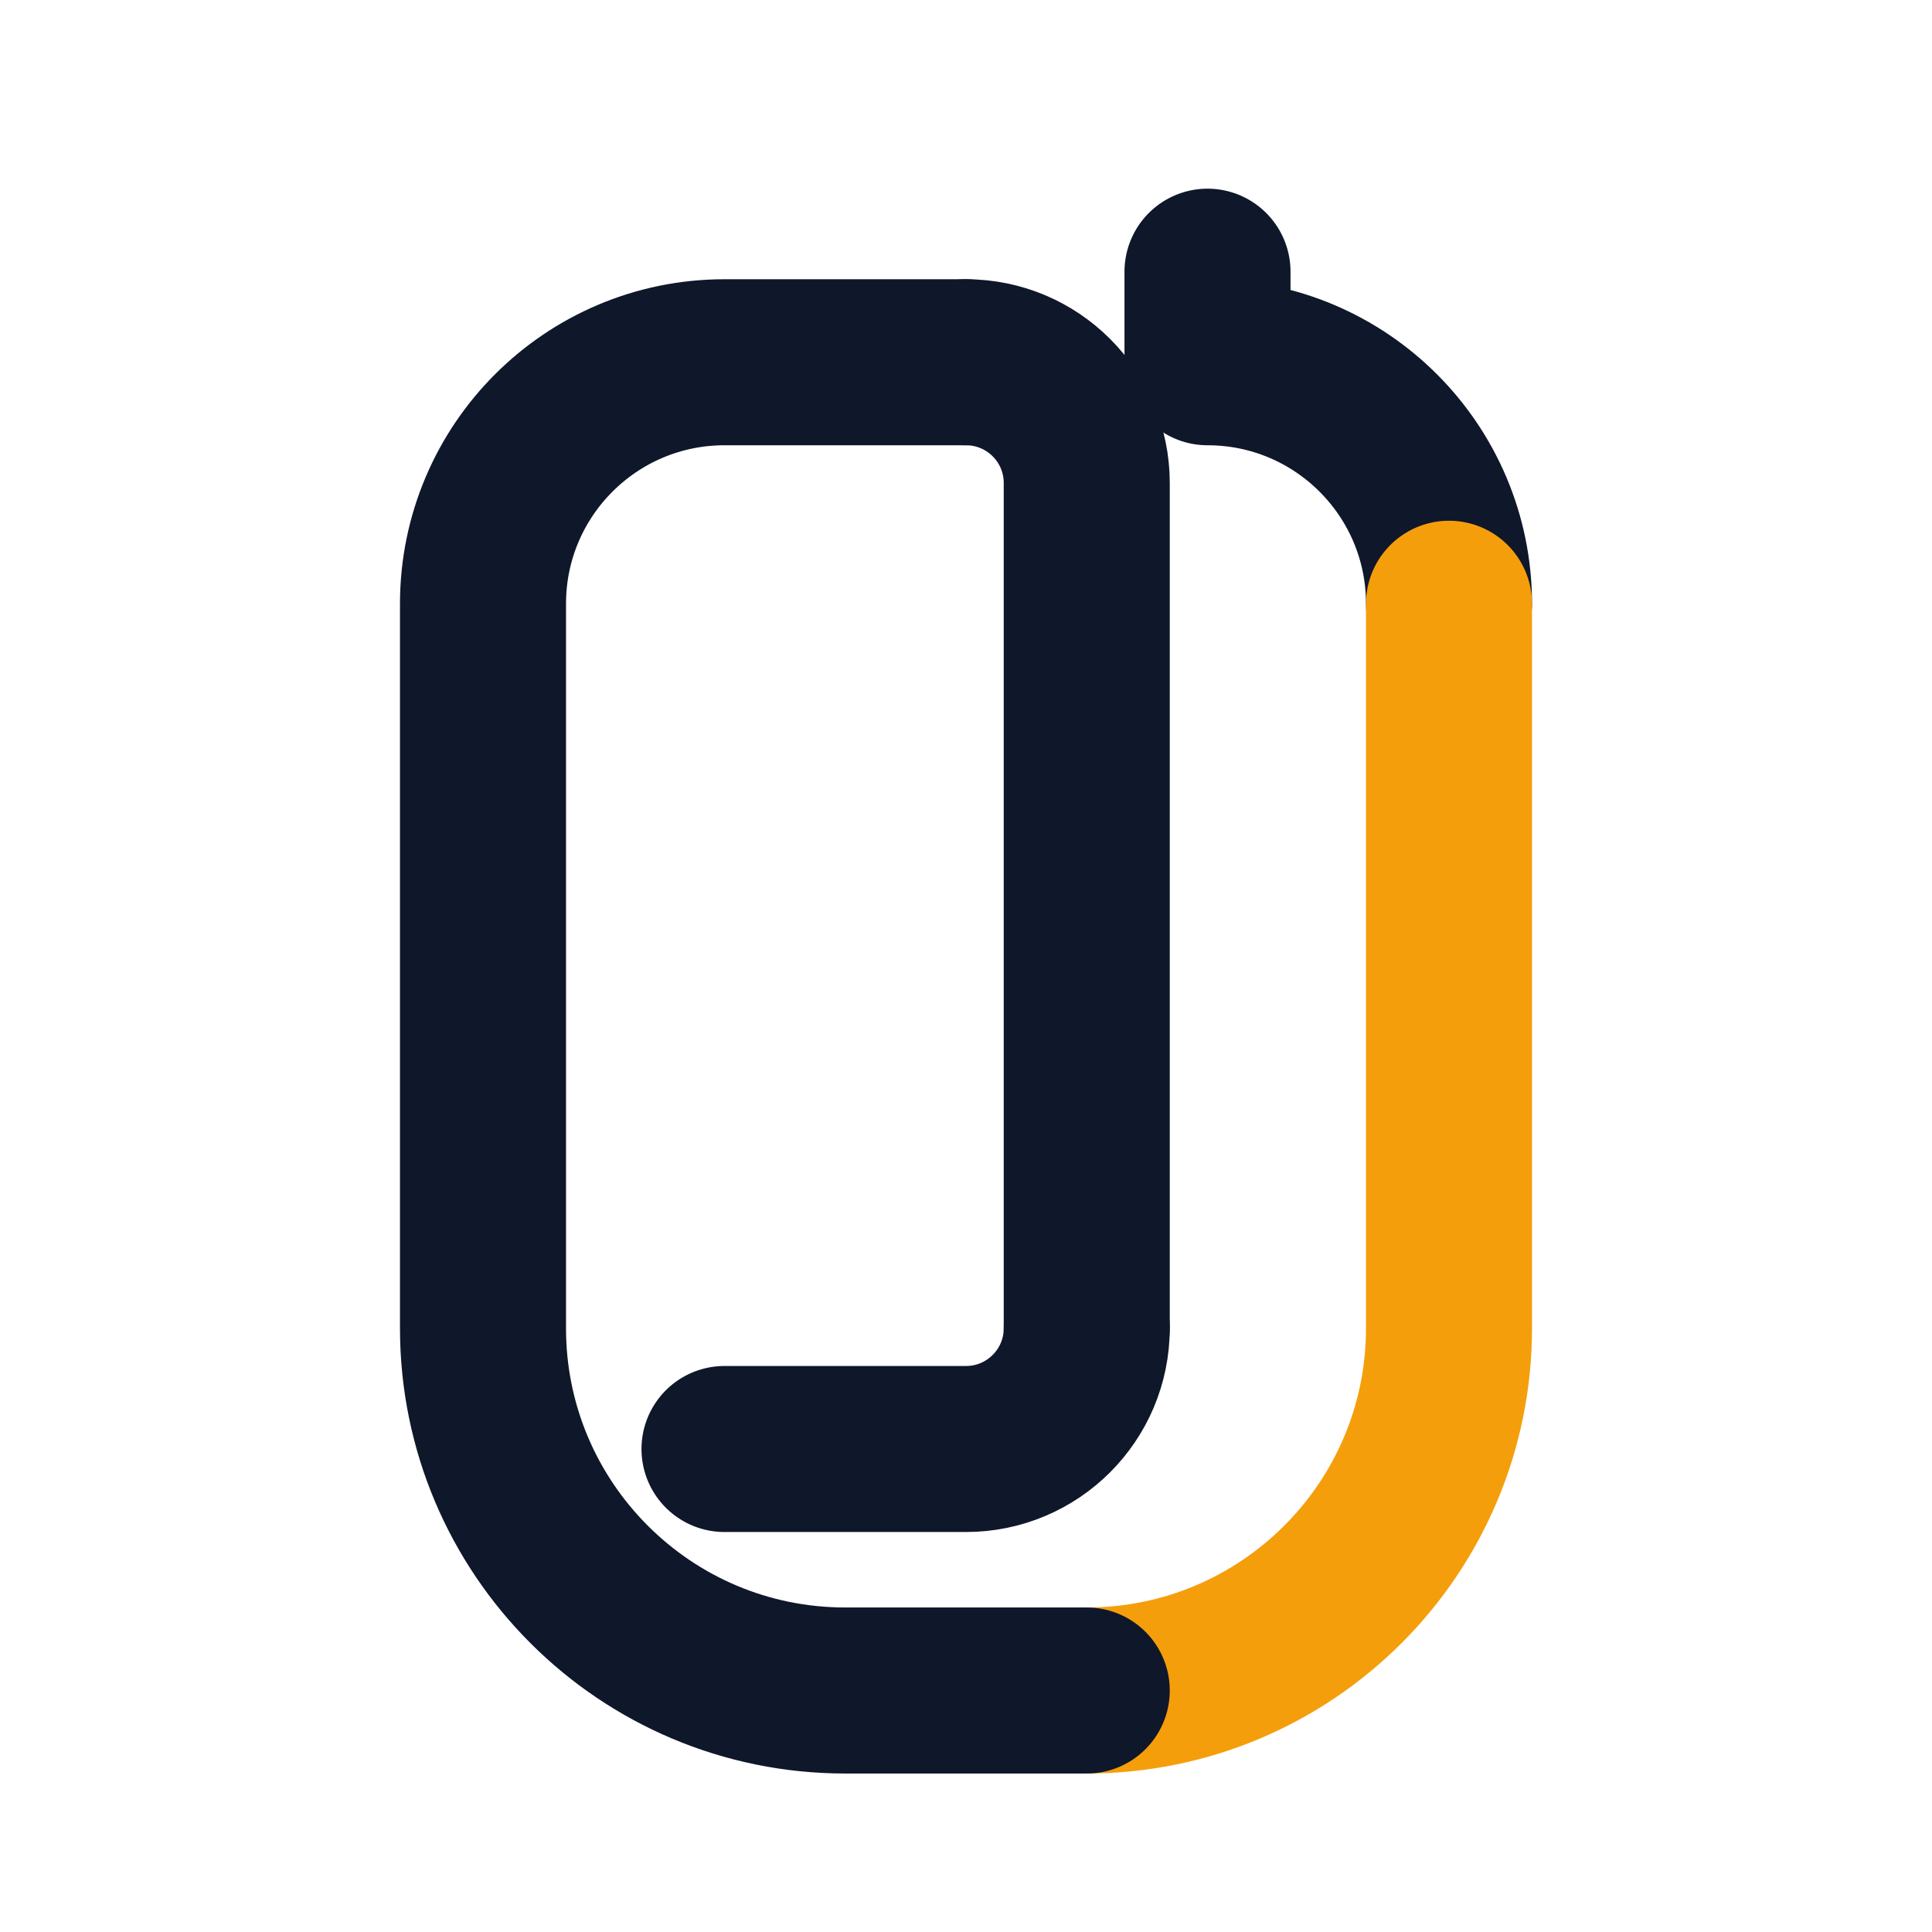
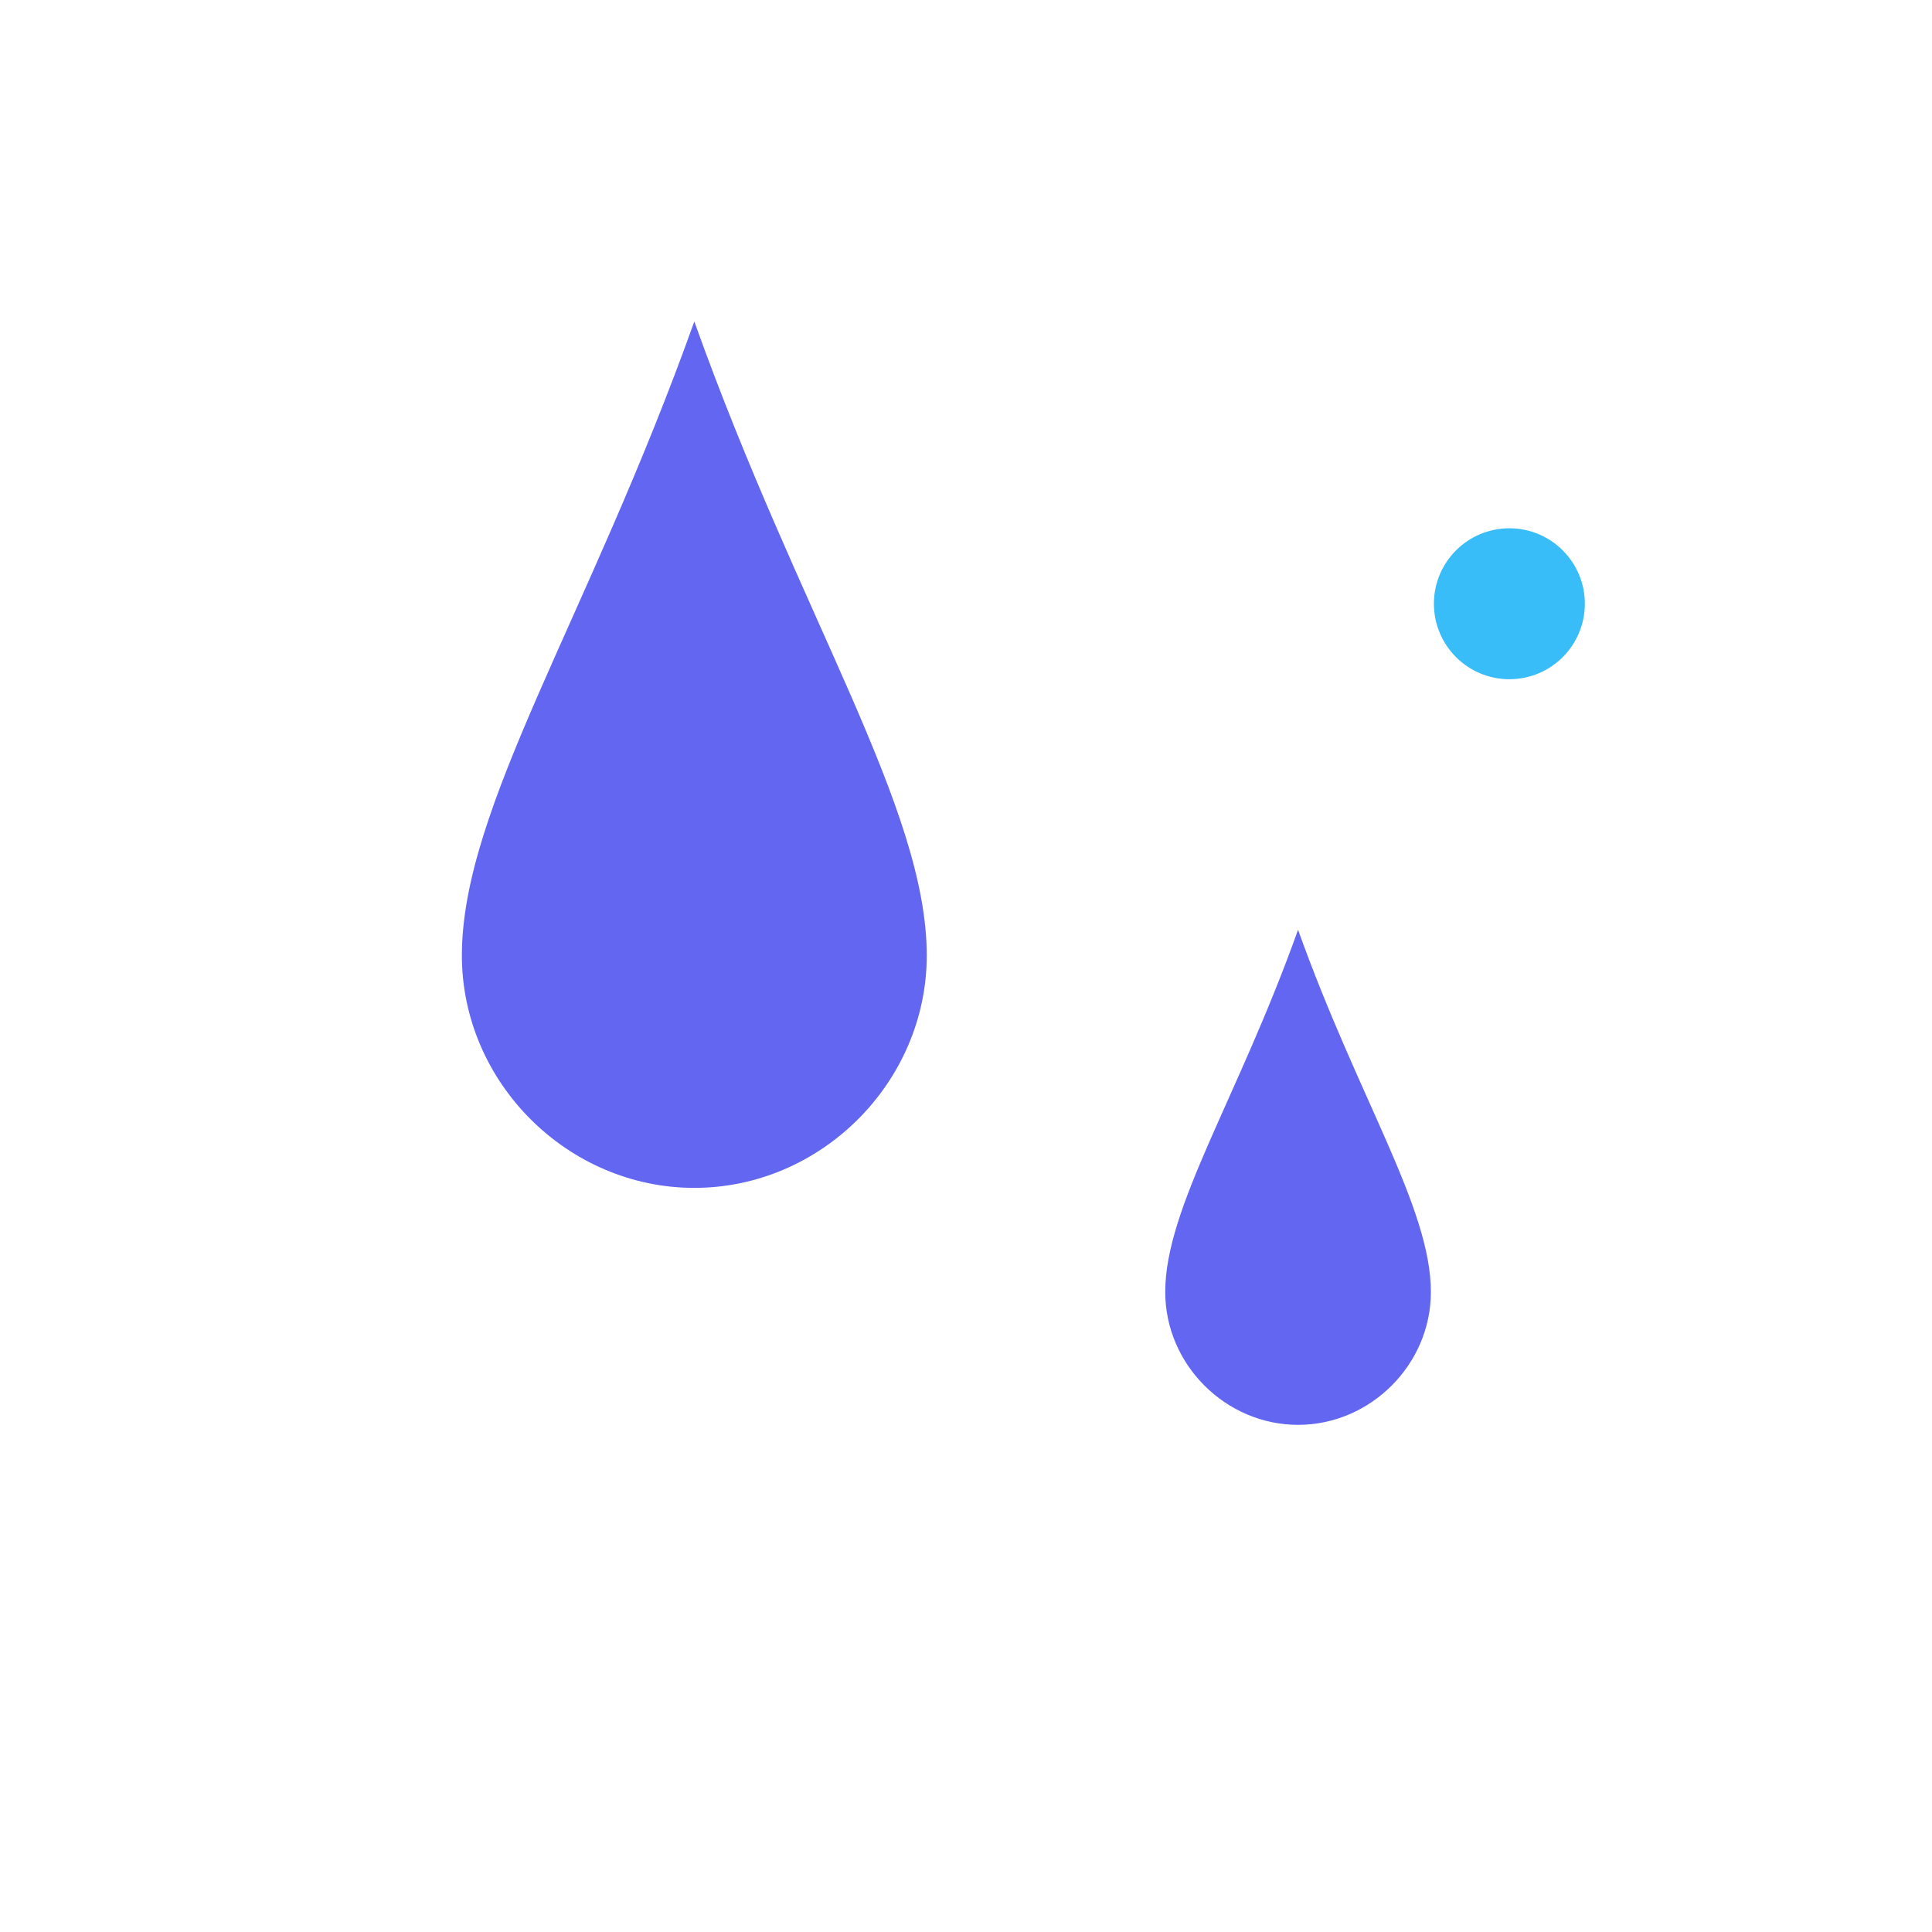
- <svg xmlns="http://www.w3.org/2000/svg" width="128" height="128" viewBox="0 0 128 128" fill="none" role="img" aria-label="Paperwork Labs paperclip mark, vertical">
-   <path d="M 80 18 L 80 24 A 16 16 0 0 1 96 40" stroke="#0F172A" stroke-width="11" stroke-linecap="round" stroke-linejoin="round" fill="none" />
-   <path d="M 96 40 L 96 88 A 24 24 0 0 1 72 112" stroke="#F59E0B" stroke-width="11" stroke-linecap="round" stroke-linejoin="round" fill="none" />
-   <path d="M 72 112 L 56 112 A 24 24 0 0 1 32 88 L 32 40 A 16 16 0 0 1 48 24 L 64 24 M 72 88 A 8 8 0 0 1 64 96 L 48 96" stroke="#0F172A" stroke-width="11" stroke-linecap="round" stroke-linejoin="round" fill="none" />
-   <path d="M 64 24 A 8 8 0 0 1 72 32 L 72 88" stroke="#0F172A" stroke-width="11" stroke-linecap="round" stroke-linejoin="round" fill="none" />
+ <svg xmlns="http://www.w3.org/2000/svg" width="128" height="128" viewBox="0 0 128 128" fill="none" role="img" aria-label="Trinkets - asymmetric droplet pair with cyan spark dot">
+   <g transform="translate(46 50) scale(1.4) translate(-64 -34.5)">
+     <path d="M64,14 C69,28 75,37 75,44 C75,50 70,55 64,55 C58,55 53,50 53,44 C53,37 59,28 64,14 Z" fill="#6366F1" />
+   </g>
+   <g transform="translate(86 78) scale(0.8) translate(-64 -34.5)">
+     <path d="M64,14 C69,28 75,37 75,44 C75,50 70,55 64,55 C58,55 53,50 53,44 C53,37 59,28 64,14 Z" fill="#6366F1" />
+   </g>
+   <circle cx="100" cy="40" r="5" fill="#38BDF8" />
</svg>
